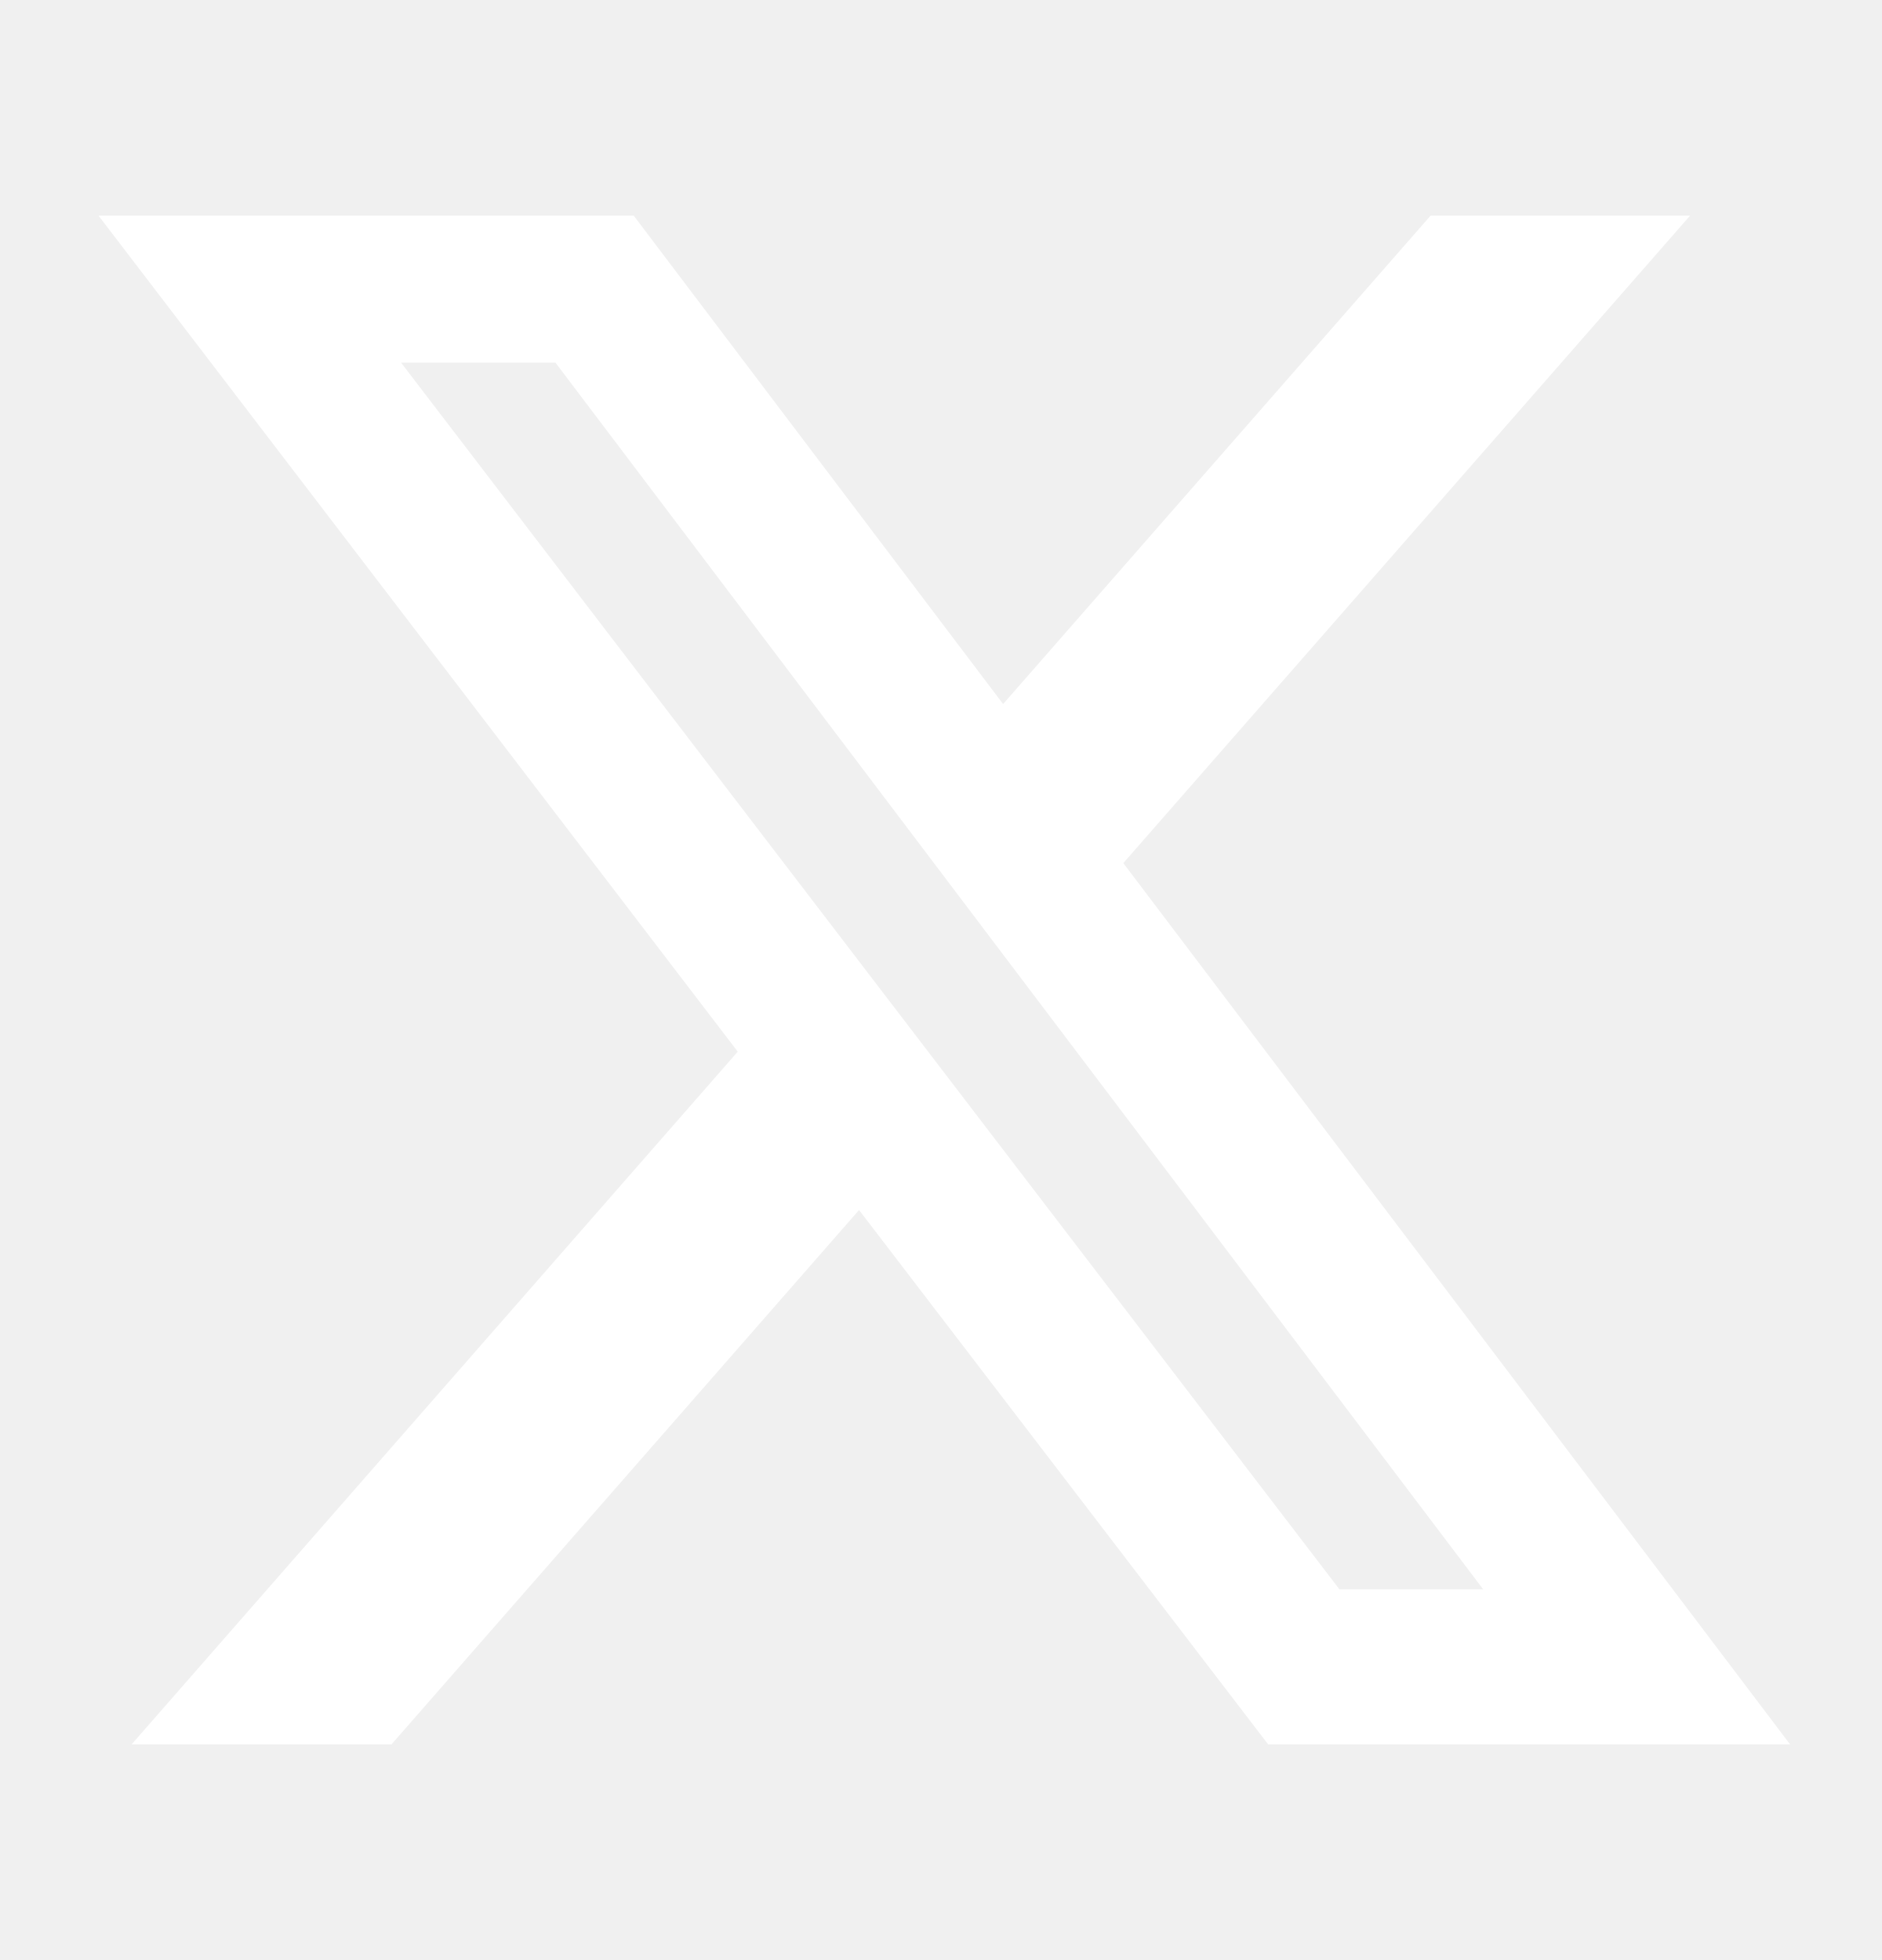
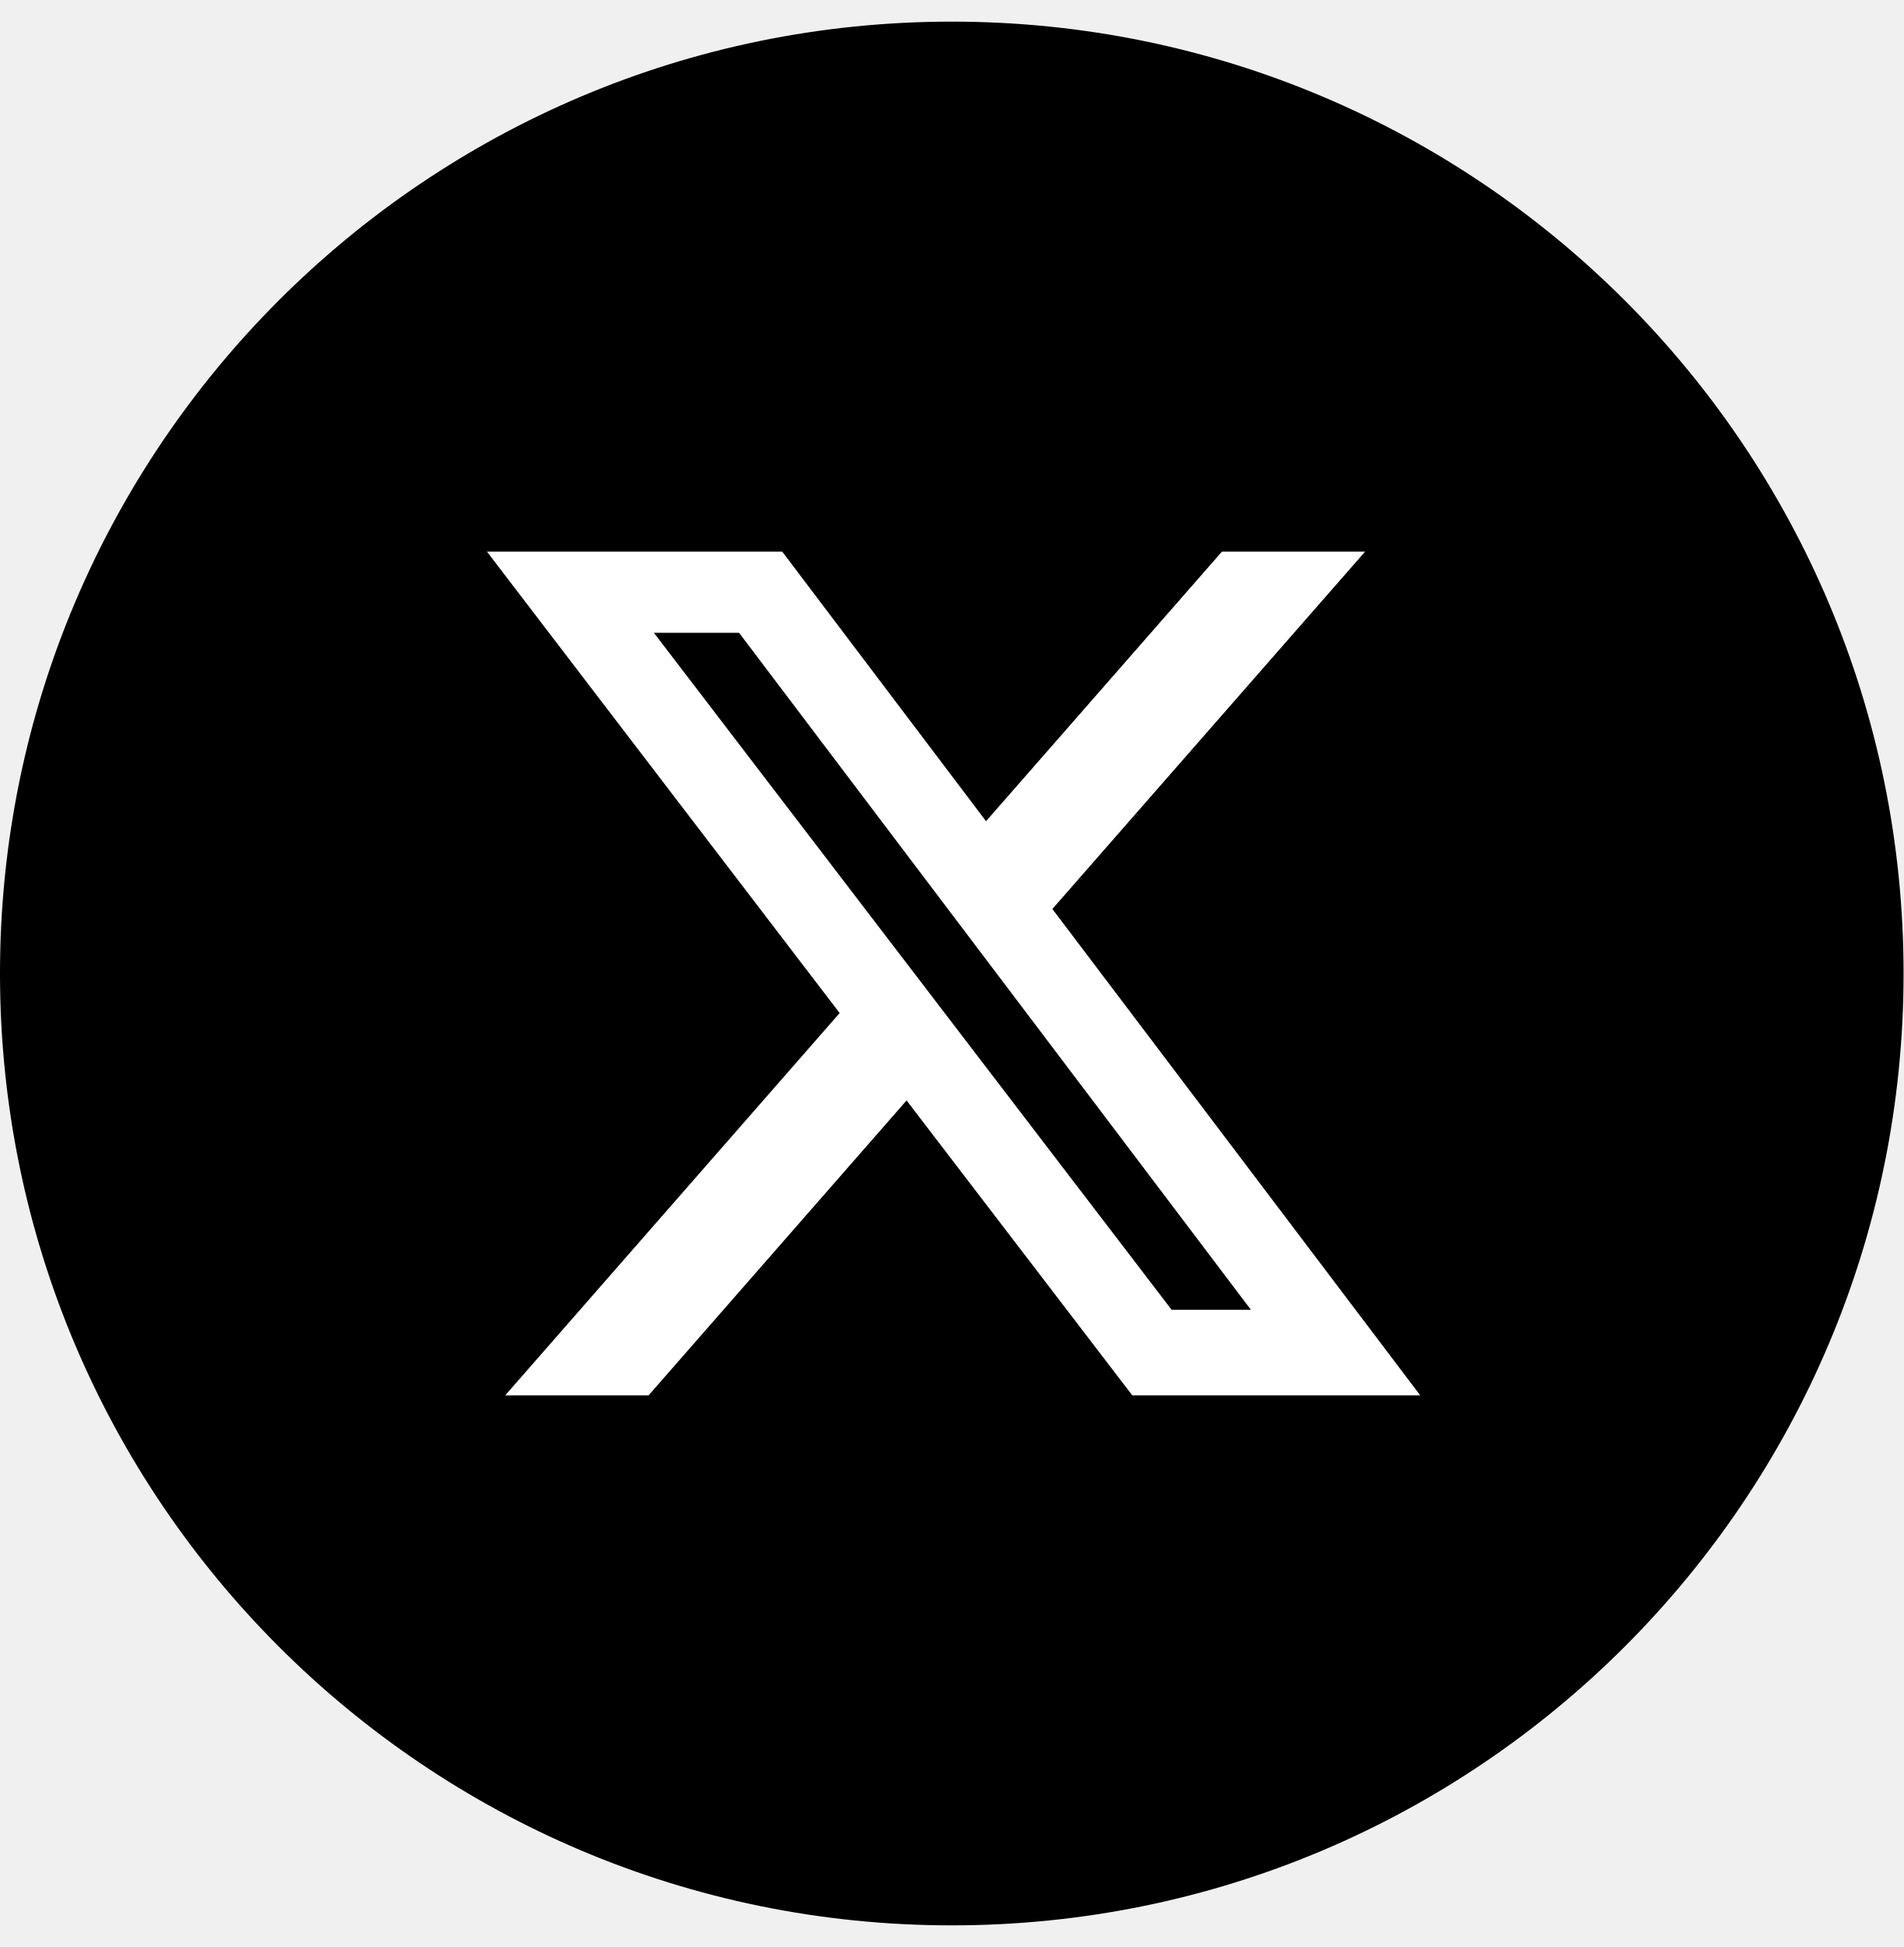
- <svg xmlns="http://www.w3.org/2000/svg" width="24" height="25" viewBox="0 0 24 25" fill="none">
-   <path d="M18.244 2.75H21.553L14.325 11.009L22.828 22.25H16.172L10.955 15.434L4.992 22.25H1.678L9.408 13.414L1.256 2.75H8.081L12.792 8.98L18.244 2.75ZM17.081 20.272H18.914L7.083 4.625H5.114L17.081 20.272Z" fill="white" />
+ <svg xmlns="http://www.w3.org/2000/svg" width="44" height="45" viewBox="0 0 44 45" fill="none">
+   <rect y="0.5" width="44" height="44" rx="22" fill="black" />
+   <path d="M28.244 12.75H31.553L24.325 21.009L32.828 32.25H26.172L20.955 25.434L14.992 32.25H11.678L19.408 23.414L11.256 12.75H18.081L22.792 18.98L28.244 12.75ZM27.081 30.272H28.914L17.083 14.625H15.114L27.081 30.272Z" fill="white" />
</svg>
